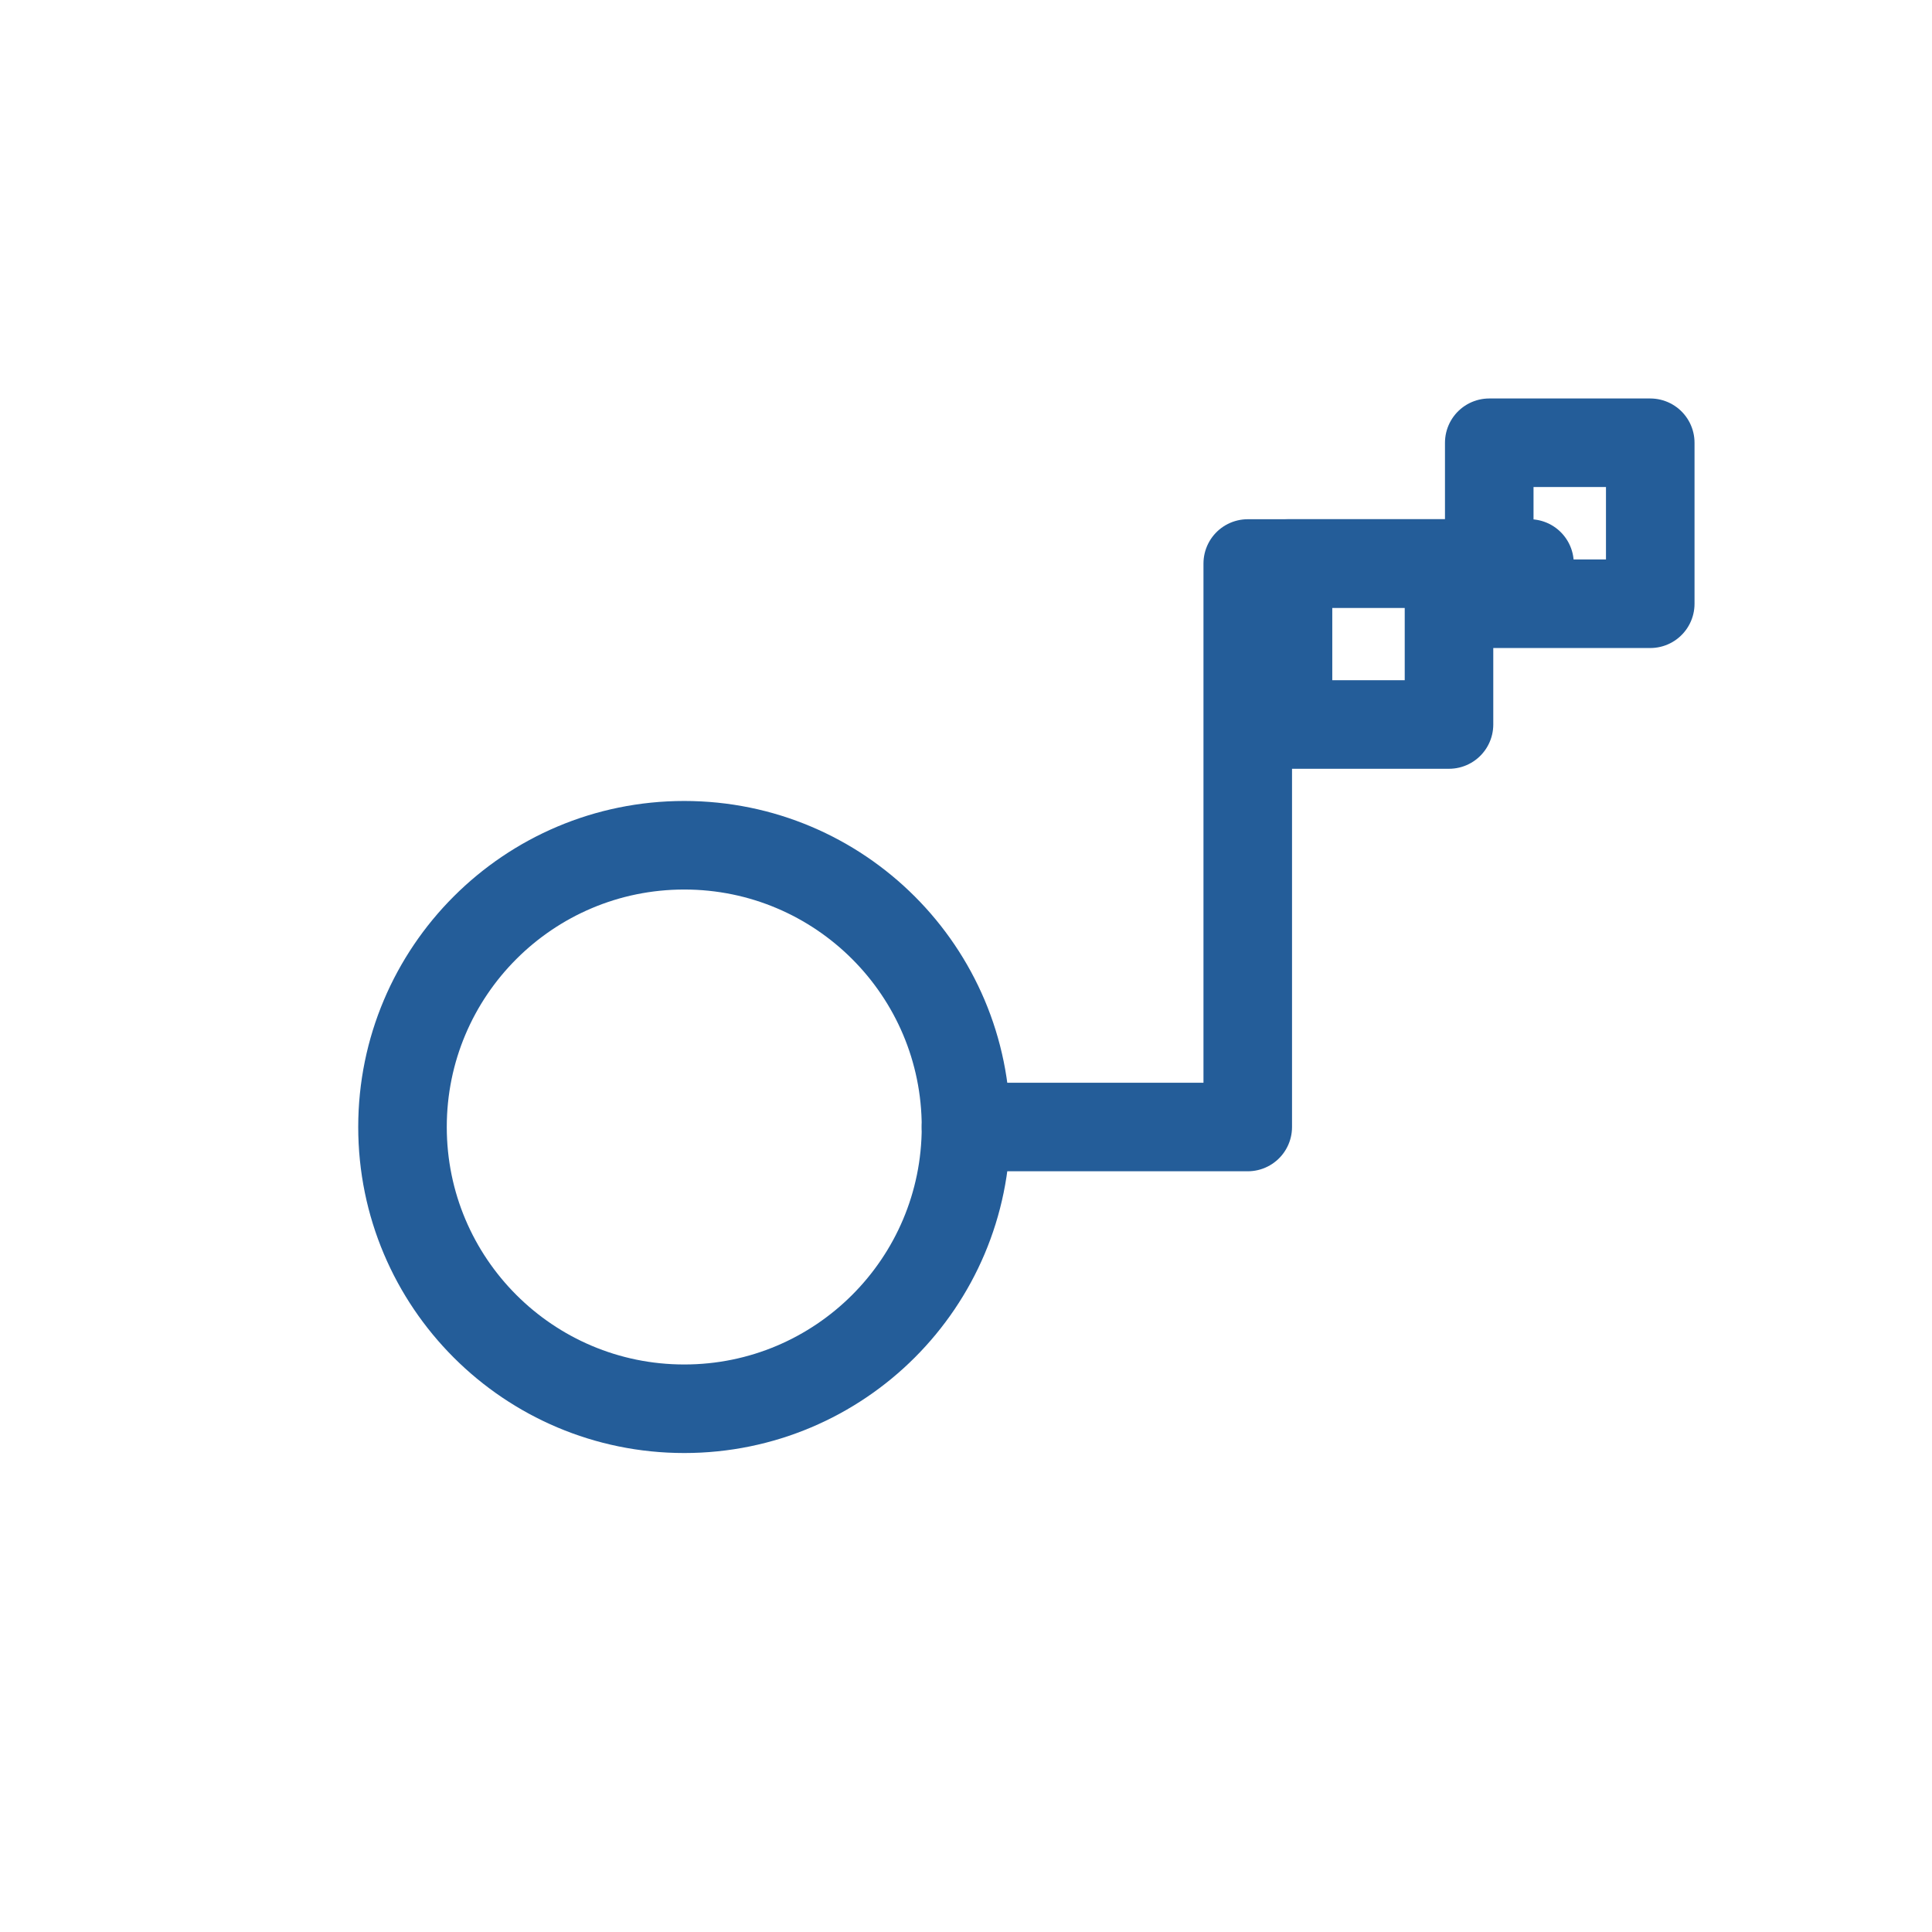
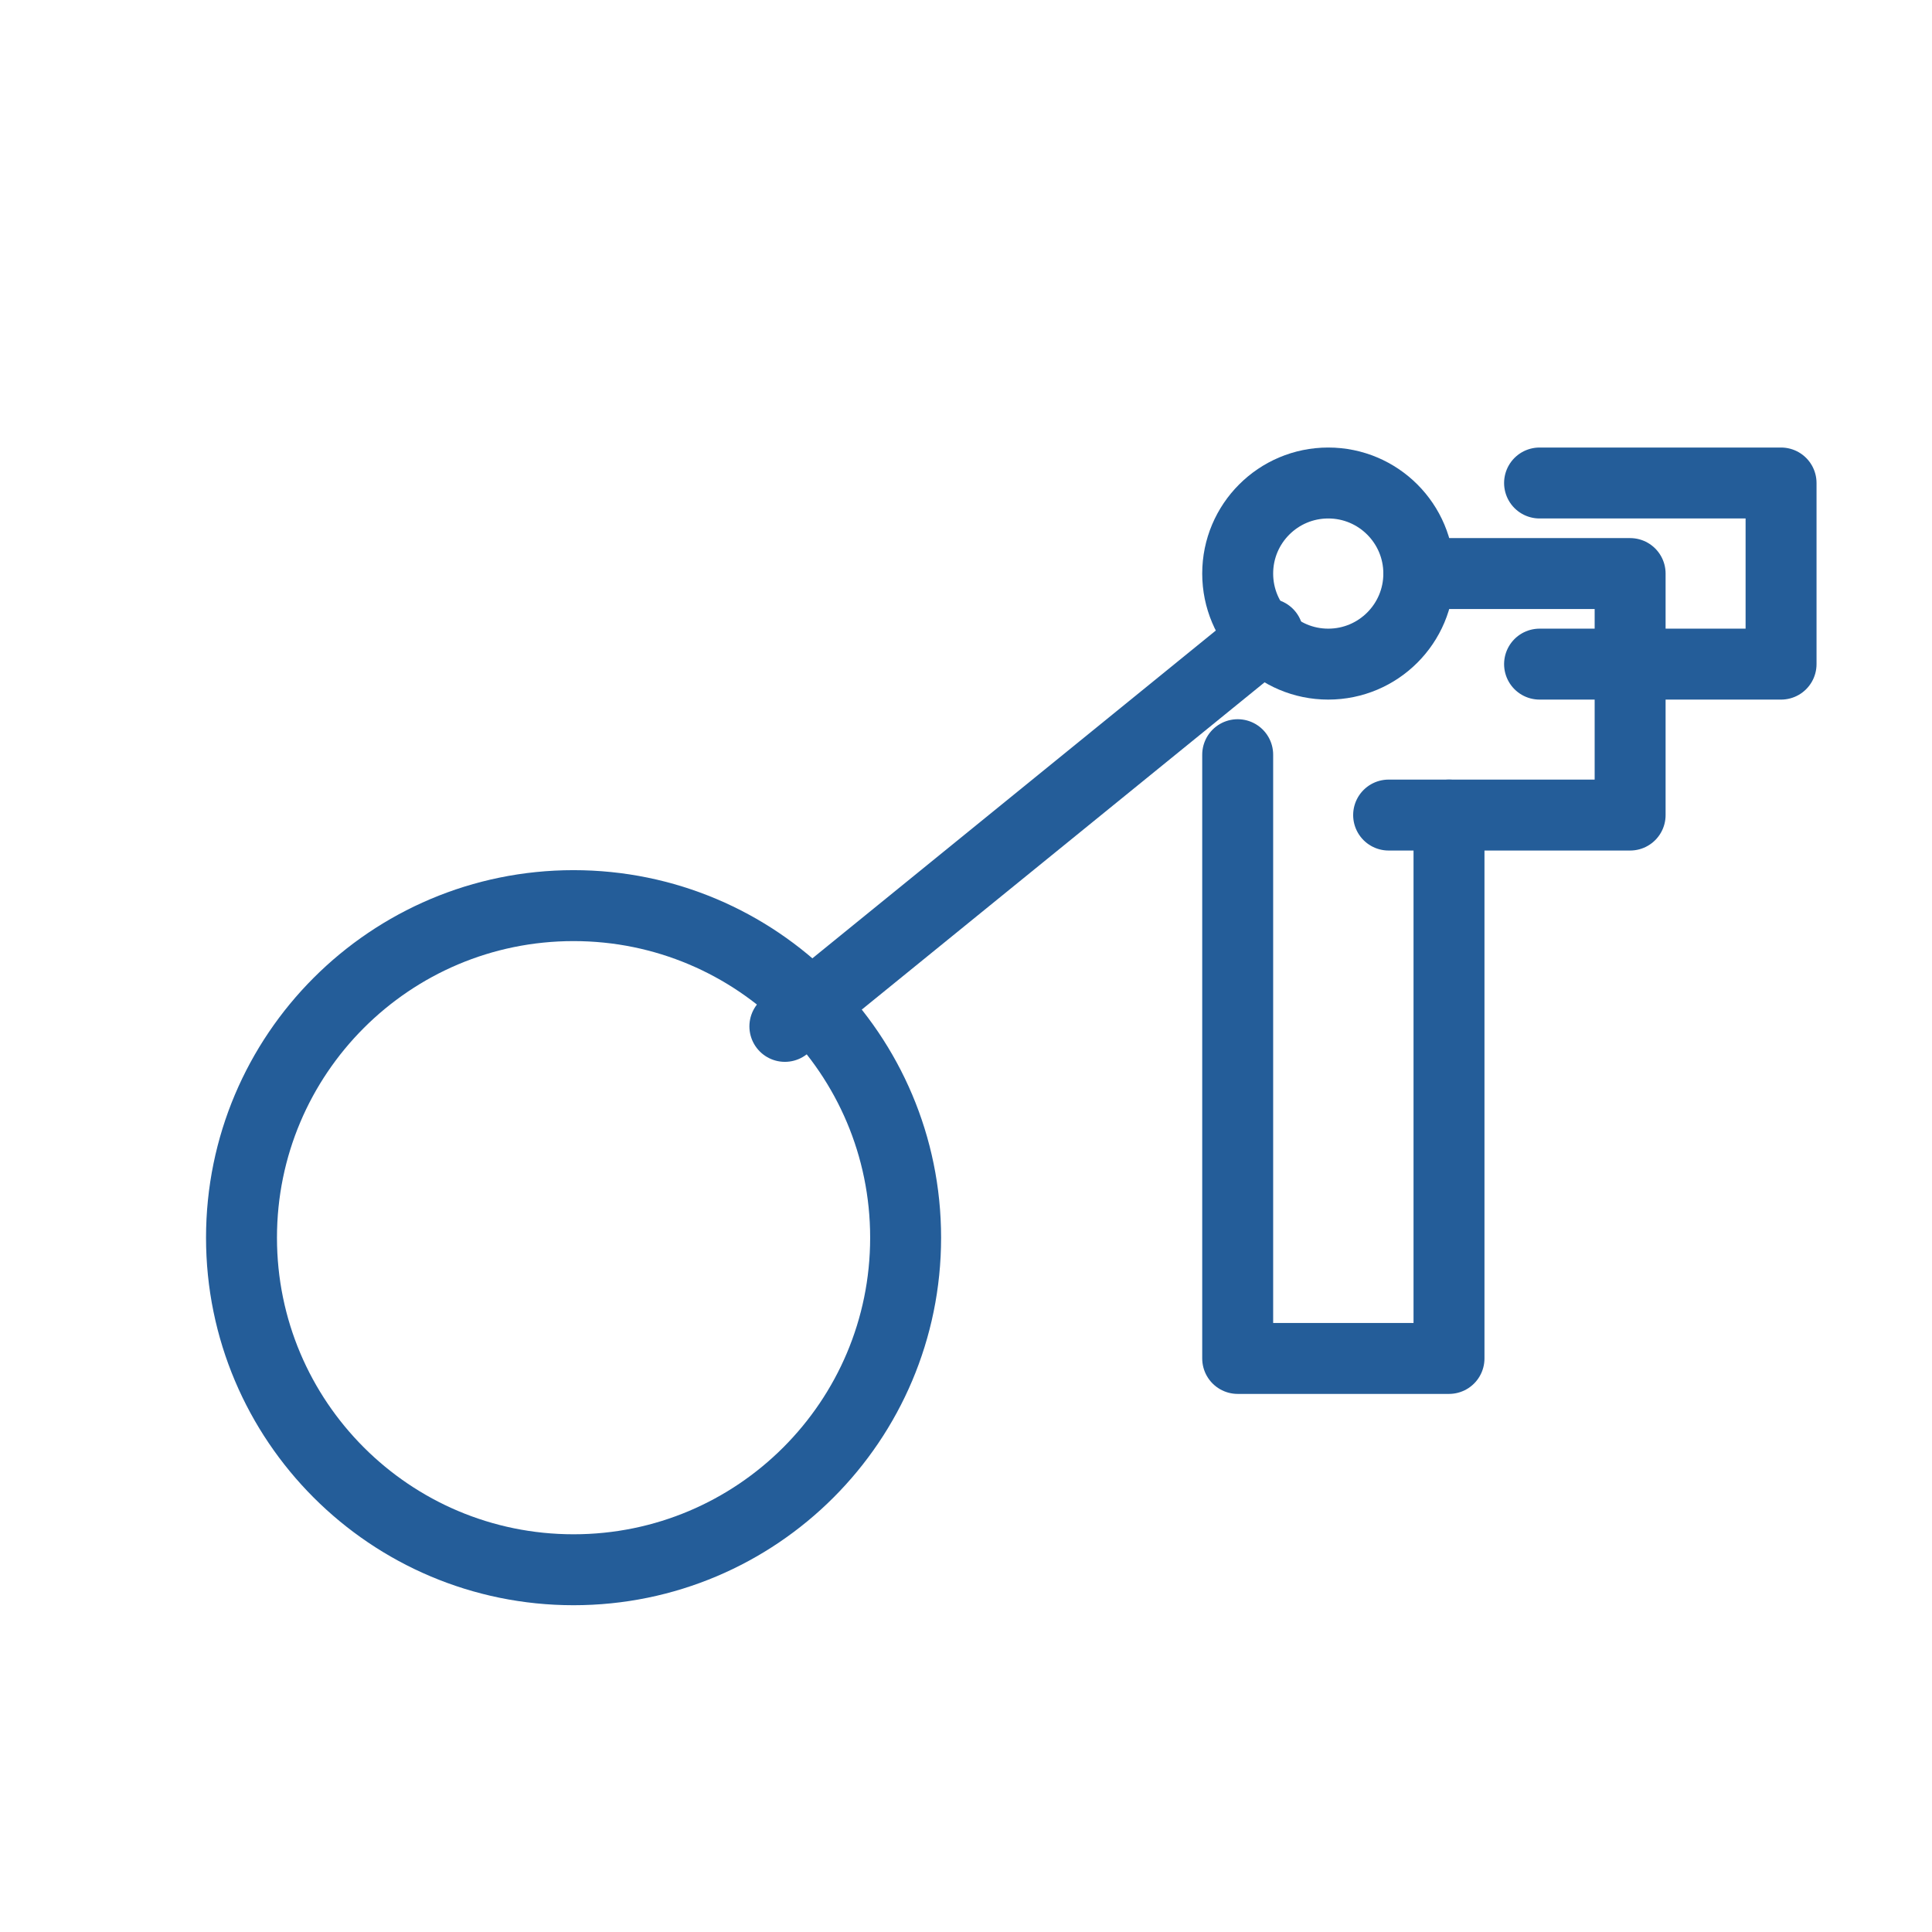
- <svg xmlns="http://www.w3.org/2000/svg" viewBox="0 0 48 48" fill="none" stroke="#245d99" stroke-width="2.2" stroke-linecap="round" stroke-linejoin="round">
-   <circle cx="17" cy="28" r="7" />
-   <path d="M24 28h7V14h7" />
-   <path d="M32 14h4v4h-4zM37 11h4v4h-4z" />
+ <svg xmlns="http://www.w3.org/2000/svg" viewBox="0 0 64 64" fill="none" stroke="#245d99" stroke-width="2.35" stroke-linecap="round" stroke-linejoin="round">
+   <circle cx="19" cy="41" r="11" />
+   <path d="M26 34 42 21" />
+   <circle cx="44" cy="19" r="3" />
+   <path d="M47 19h7v8h-8" />
+   <path d="M48 27v18h-7V25" />
+   <path d="M51 16h8v6h-8" />
</svg>
